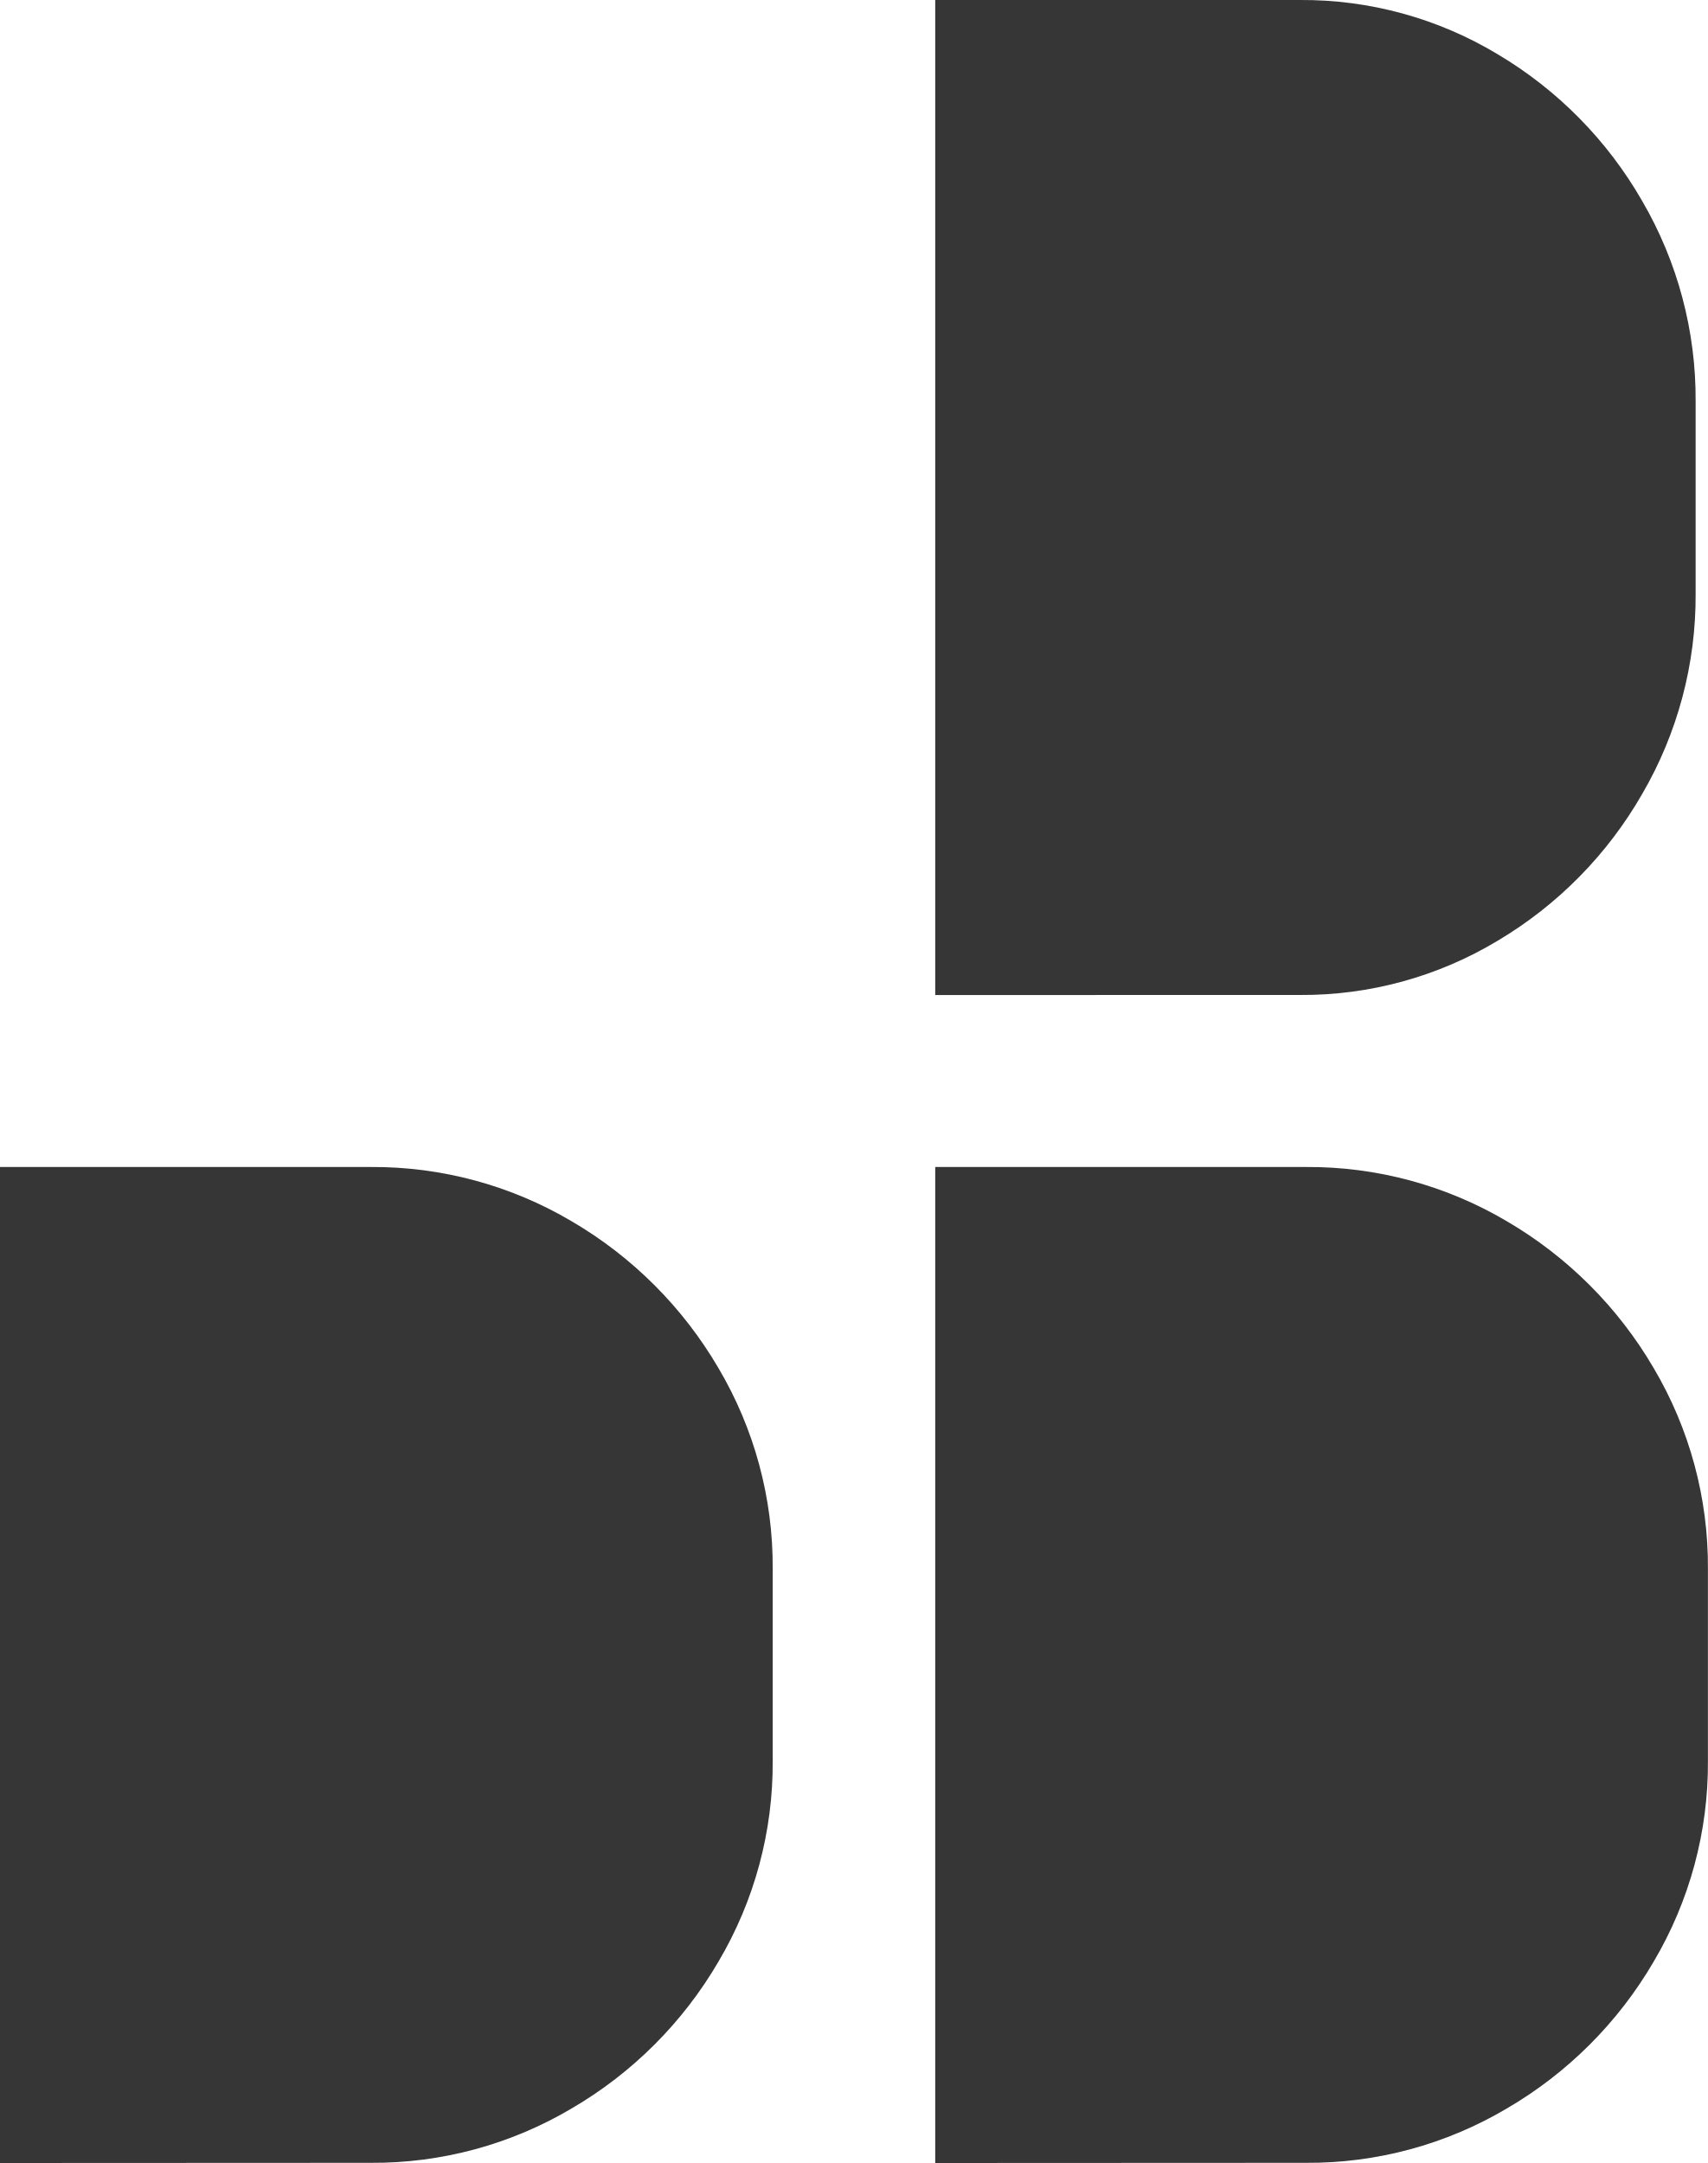
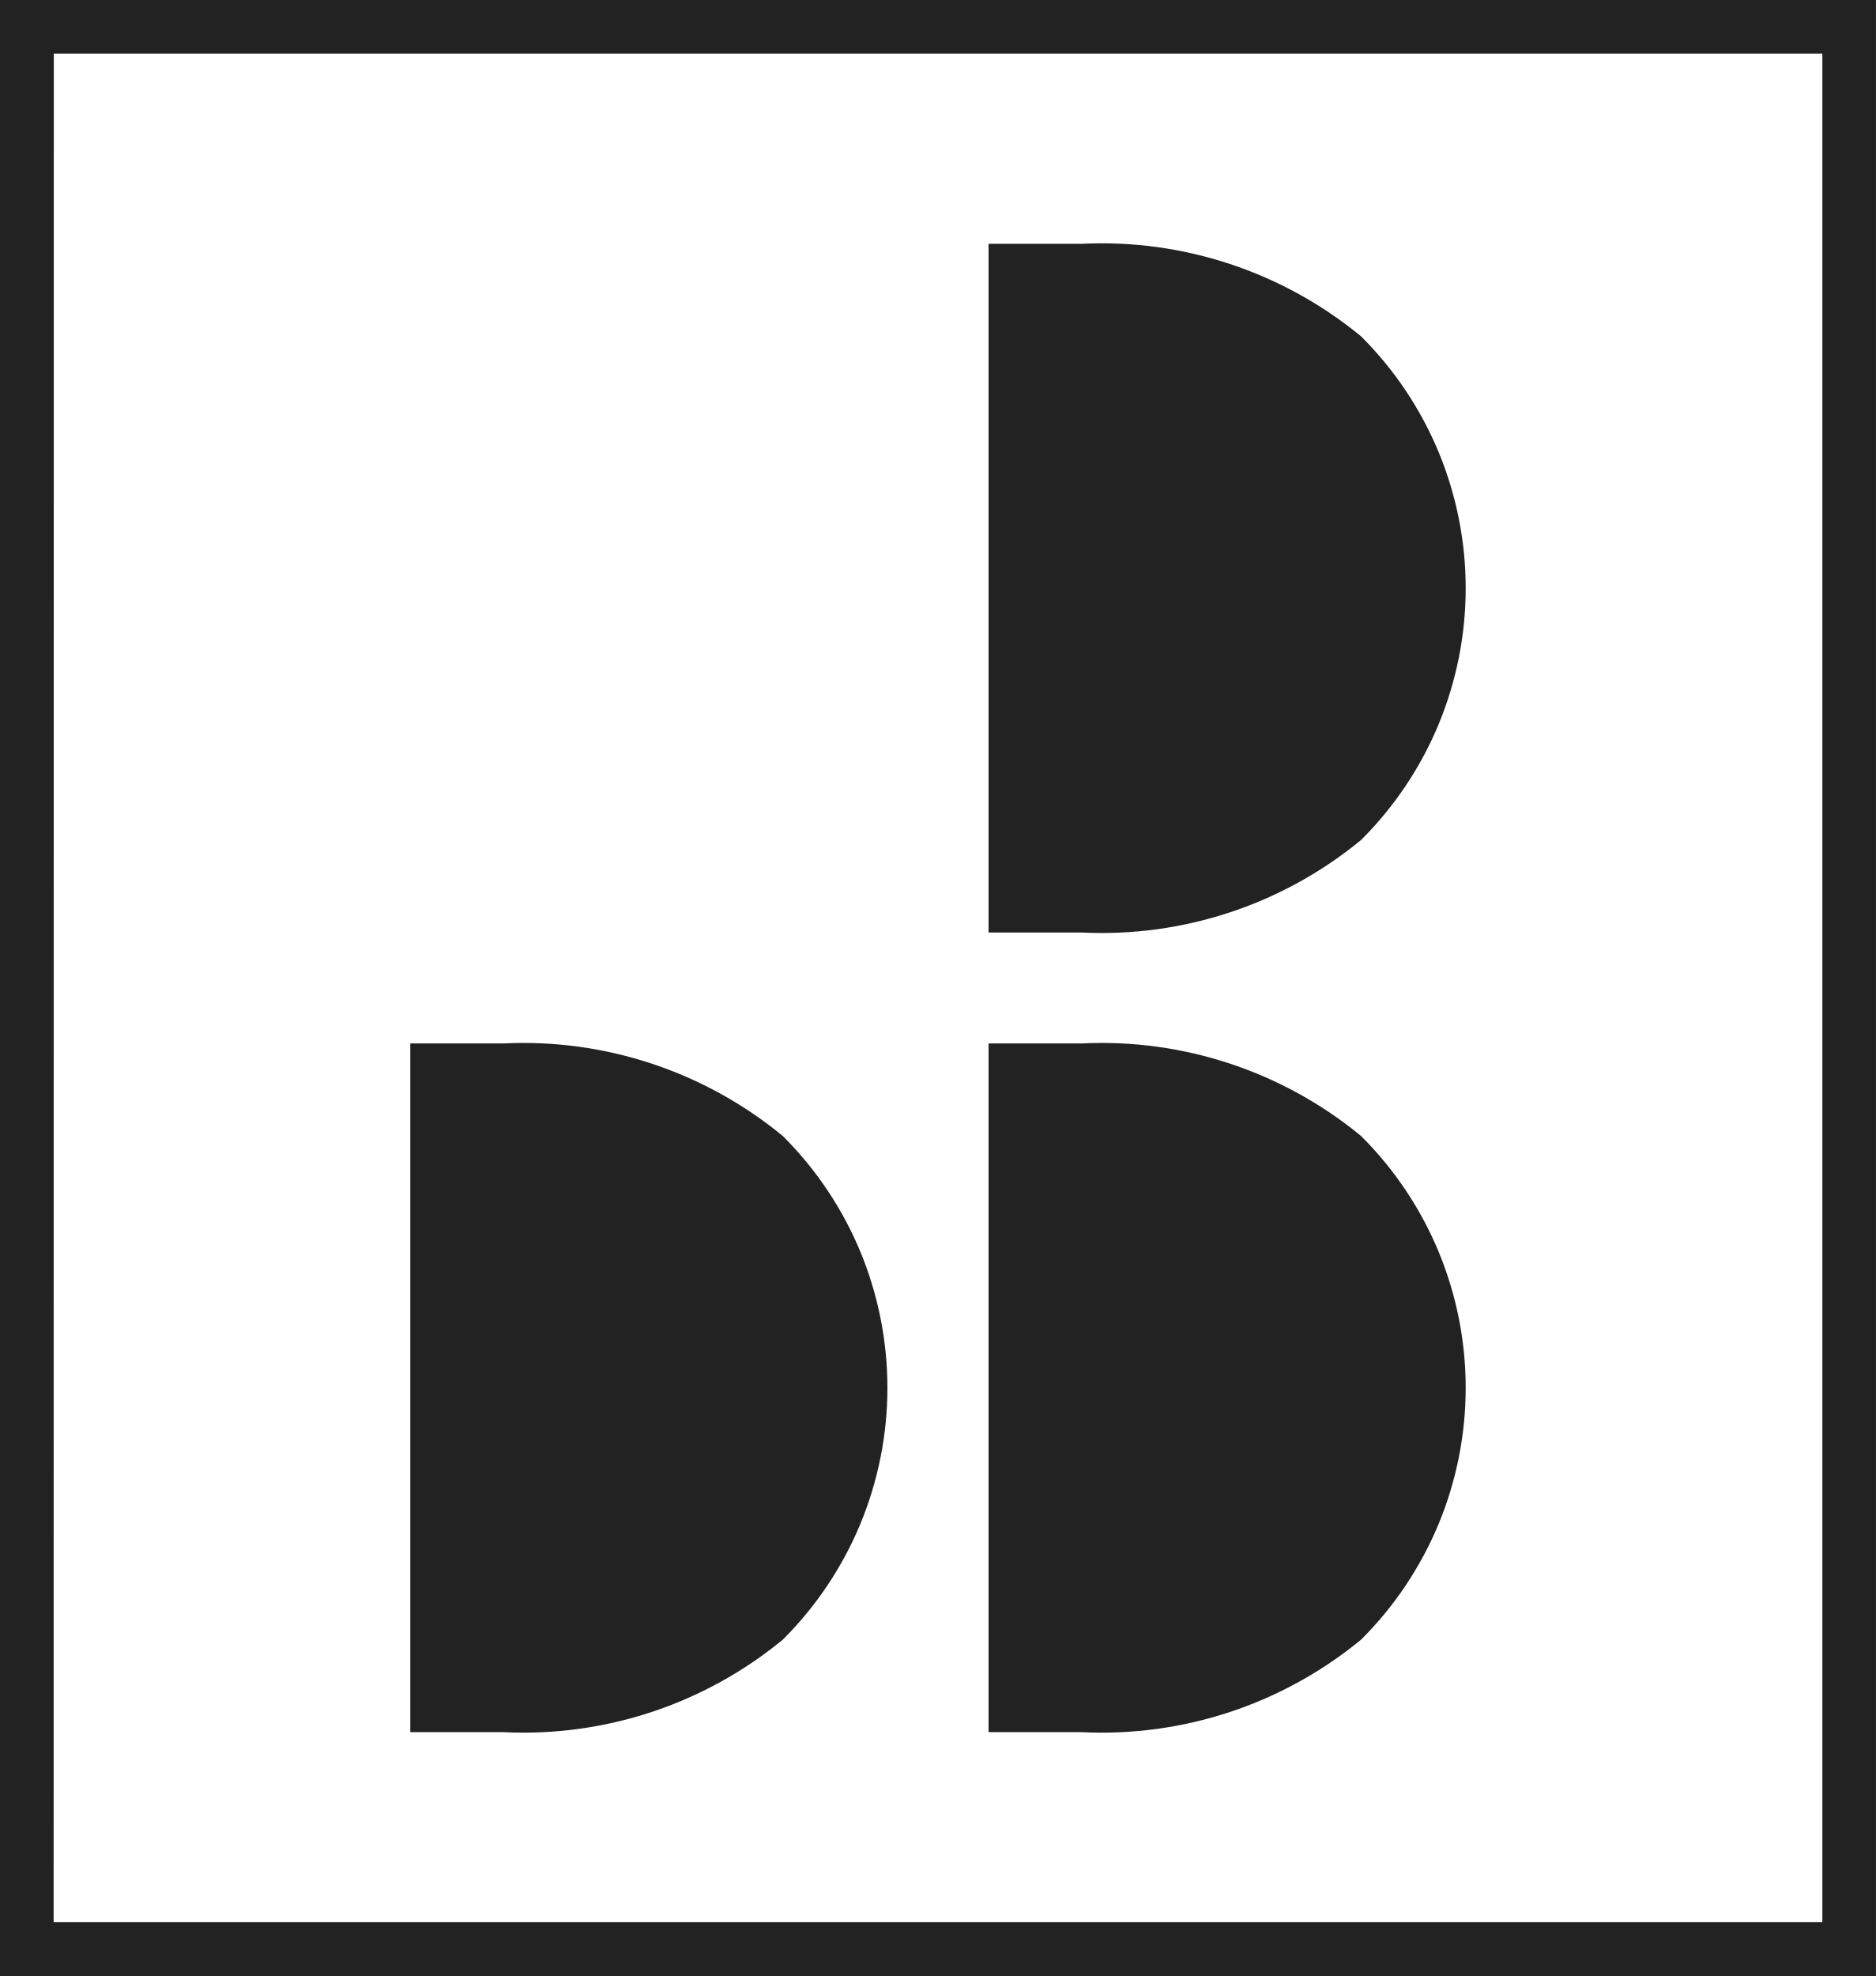
- <svg xmlns="http://www.w3.org/2000/svg" width="29.844" height="37.798" viewBox="0 0 29.844 37.798">
-   <g transform="translate(-22 -14.368)">
-     <g transform="translate(22 14.368)">
-       <g transform="translate(0 20.395)">
-         <path d="M22,42.705V25.3h6.476a6.815,6.815,0,0,1,3.514.949,7.151,7.151,0,0,1,2.563,2.563,6.809,6.809,0,0,1,.949,3.512v3.352a6.8,6.8,0,0,1-.949,3.512,7.121,7.121,0,0,1-2.563,2.563,6.8,6.8,0,0,1-3.514.951Z" transform="translate(-22 -25.302)" fill="#363636" />
+ <svg xmlns="http://www.w3.org/2000/svg" width="41.836" height="44.057" viewBox="0 0 41.836 44.057">
+   <g transform="translate(-43 -47.068)">
+     <g transform="translate(52.15 52.504)">
+       <g transform="translate(0)">
+         <g transform="translate(0 17.829)">
+           <path d="M115.266,210.925a7.044,7.044,0,0,1-2.3,5.553,8.977,8.977,0,0,1-6.181,2.043h-1.99V203.33h1.99a8.976,8.976,0,0,1,6.181,2.043A7.042,7.042,0,0,1,115.266,210.925Z" transform="translate(-104.708 -203.248)" fill="#232222" />
+           <path d="M106.313,218.135H104.24V202.78h2.073a9.094,9.094,0,0,1,6.235,2.064,7.923,7.923,0,0,1,0,11.228A9.1,9.1,0,0,1,106.313,218.135Zm-1.908-.164h1.908a8.937,8.937,0,0,0,6.126-2.022,7.76,7.76,0,0,0,0-10.982,8.937,8.937,0,0,0-6.126-2.022H104.4Z" transform="translate(-104.24 -202.78)" fill="#232222" />
+         </g>
+         <g transform="translate(12.896 17.829)">
+           <path d="M201.574,210.925a7.044,7.044,0,0,1-2.3,5.553,8.977,8.977,0,0,1-6.181,2.043H191.1V203.33h1.99a8.977,8.977,0,0,1,6.181,2.043A7.041,7.041,0,0,1,201.574,210.925Z" transform="translate(-191.016 -203.248)" fill="#232222" />
+           <path d="M192.621,218.135h-2.073V202.78h2.073a9.094,9.094,0,0,1,6.235,2.064,7.923,7.923,0,0,1,0,11.228A9.1,9.1,0,0,1,192.621,218.135Zm-1.908-.164h1.908a8.937,8.937,0,0,0,6.126-2.022,7.76,7.76,0,0,0,0-10.982,8.936,8.936,0,0,0-6.126-2.022h-1.908Z" transform="translate(-190.548 -202.78)" fill="#232222" />
+         </g>
+         <g transform="translate(12.896)">
+           <path d="M201.574,91.595a7.044,7.044,0,0,1-2.3,5.553,8.977,8.977,0,0,1-6.181,2.043H191.1V84h1.99a8.977,8.977,0,0,1,6.181,2.043A7.041,7.041,0,0,1,201.574,91.595Z" transform="translate(-191.016 -83.918)" fill="#232222" />
+           <path d="M192.621,98.805h-2.073V83.45h2.073a9.1,9.1,0,0,1,6.235,2.064,7.923,7.923,0,0,1,0,11.228A9.094,9.094,0,0,1,192.621,98.805Zm-1.908-.164h1.908a8.936,8.936,0,0,0,6.126-2.022,7.76,7.76,0,0,0,0-10.982,8.937,8.937,0,0,0-6.126-2.022h-1.908Z" transform="translate(-190.548 -83.45)" fill="#232222" />
+         </g>
      </g>
-       <g transform="translate(16.342 20.395)">
-         <path d="M30.761,42.705V25.3h6.476a6.815,6.815,0,0,1,3.514.949,7.151,7.151,0,0,1,2.563,2.563,6.809,6.809,0,0,1,.949,3.512v3.352a6.8,6.8,0,0,1-.949,3.512,7.121,7.121,0,0,1-2.563,2.563,6.8,6.8,0,0,1-3.514.951Z" transform="translate(-30.761 -25.302)" fill="#363636" />
-       </g>
-       <g transform="translate(16.342)">
-         <path d="M30.761,31.756V14.368h6.372a6.618,6.618,0,0,1,3.458.949,7.078,7.078,0,0,1,2.522,2.561,6.872,6.872,0,0,1,.935,3.509v3.348a6.874,6.874,0,0,1-.935,3.51,7.078,7.078,0,0,1-2.522,2.561,6.618,6.618,0,0,1-3.458.949Z" transform="translate(-30.761 -14.368)" fill="#363636" />
-       </g>
+     </g>
+     <g transform="translate(43 47.068)">
+       <path d="M84.836,91.125H43V47.068H84.836Zm-40.64-1.2H83.64V48.263H44.2Z" transform="translate(-43 -47.068)" fill="#232222" />
    </g>
  </g>
</svg>
